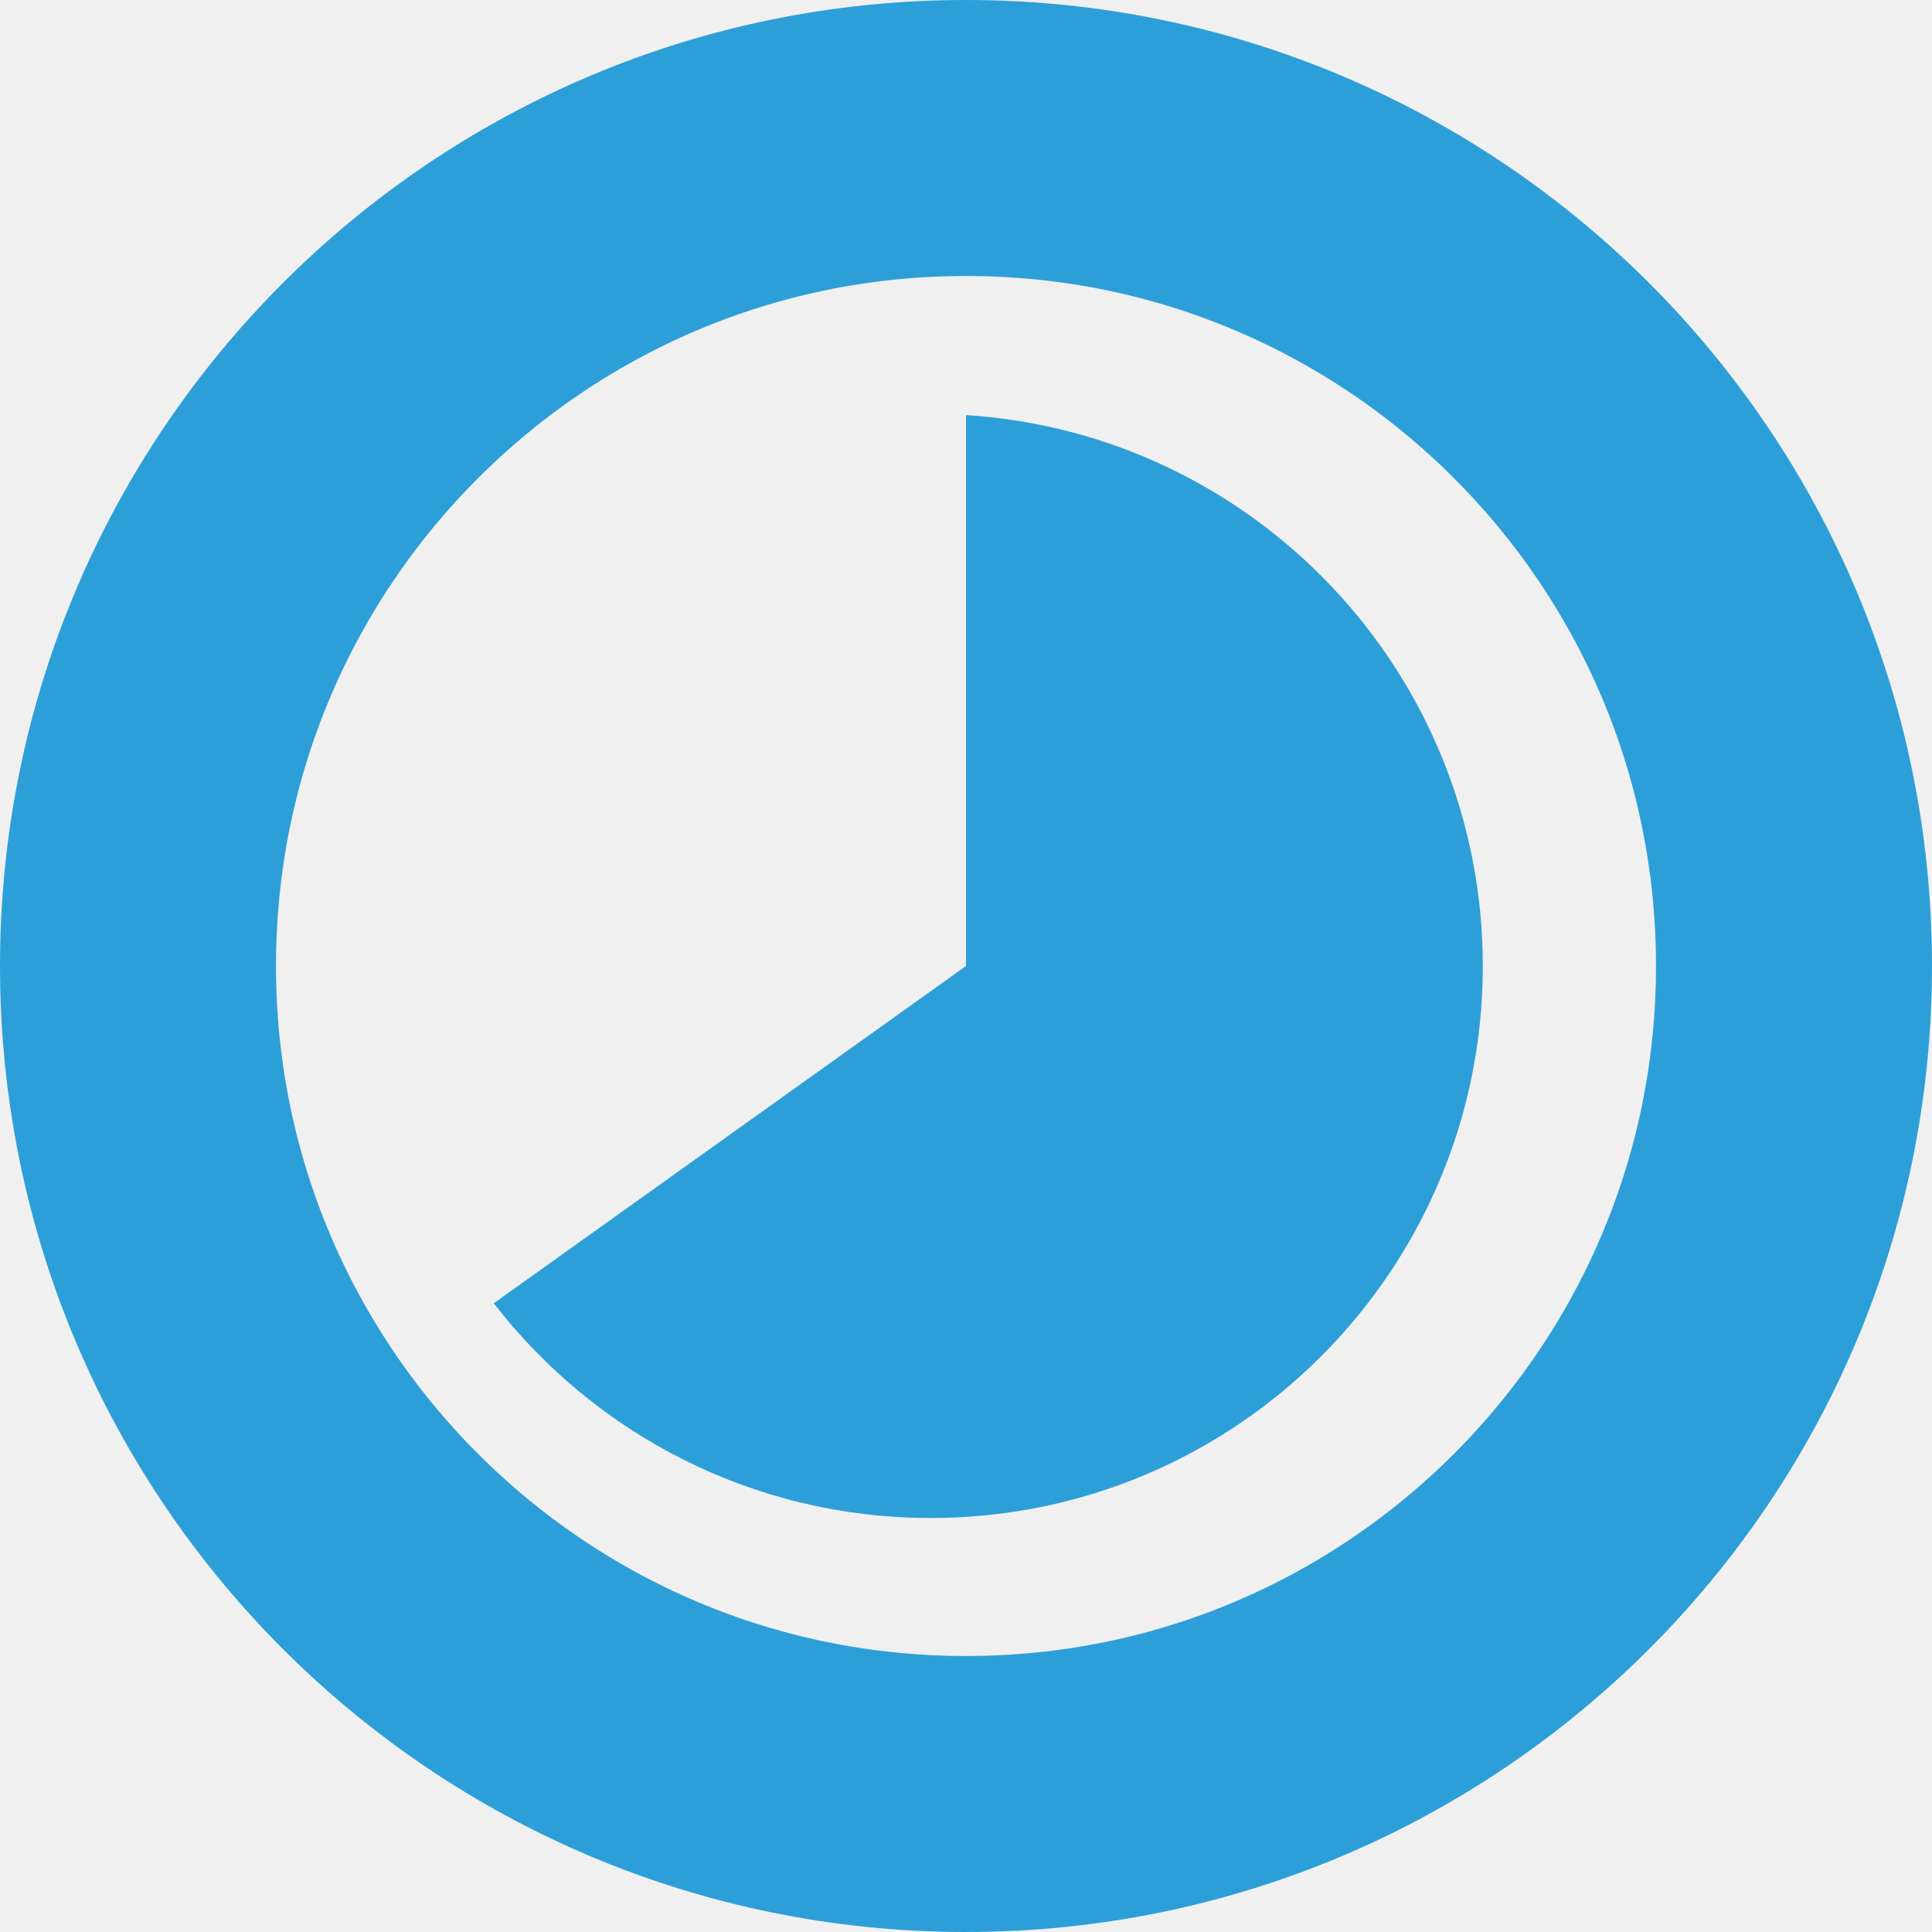
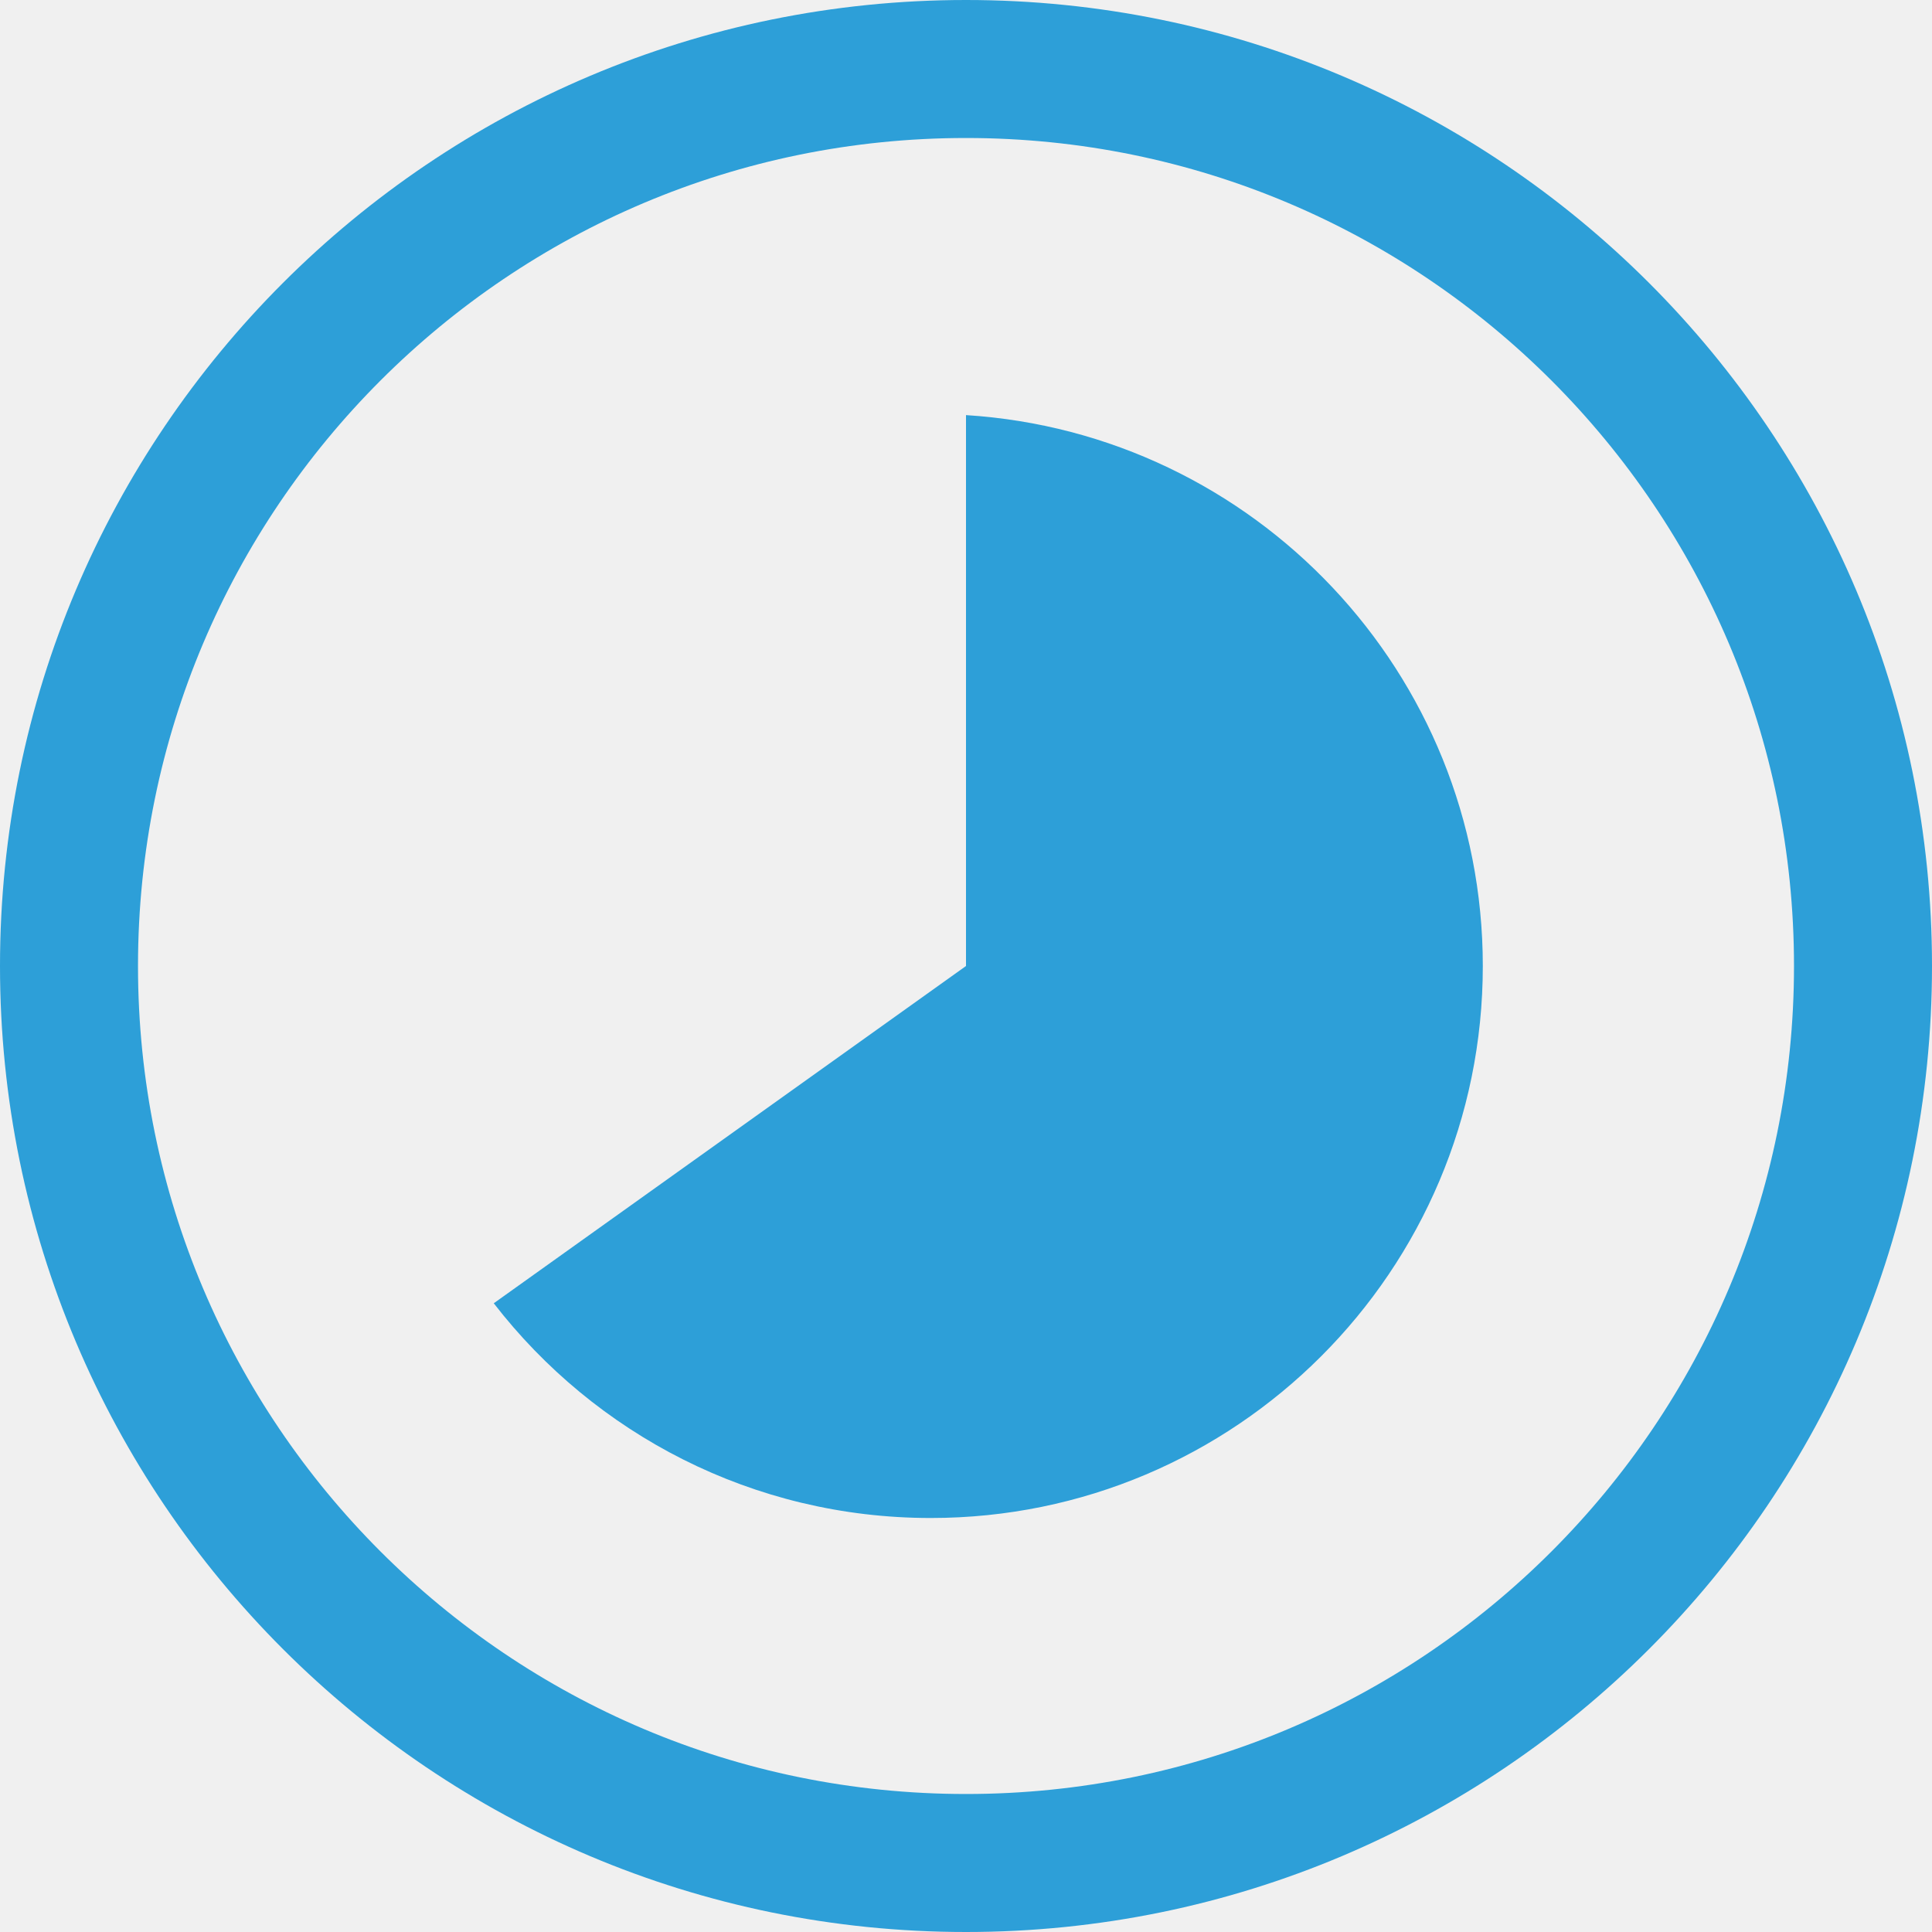
<svg xmlns="http://www.w3.org/2000/svg" xmlns:xlink="http://www.w3.org/1999/xlink" width="14" height="14" viewBox="0 0 14 14">
  <defs>
    <circle id="a" cx="7" cy="7" r="7" />
    <mask id="b" width="14" height="14" x="0" y="0" fill="white">
      <use xlink:href="#a" />
    </mask>
  </defs>
  <g fill="none" fill-rule="evenodd">
-     <use stroke="#2D9FD8" stroke-width="4" mask="url(#b)" xlink:href="#a" />
+     <use stroke="#2D9FD8" stroke-width="2" mask="url(#b)" xlink:href="#a" />
    <path fill="#2D9FD8" d="M7,3.008 C9.09,3.14 10.745,4.877 10.745,7 C10.745,9.209 8.954,11 6.745,11 C5.456,11 4.31,10.391 3.578,9.444 L7,7 L7,3.008 Z" />
  </g>
</svg>
